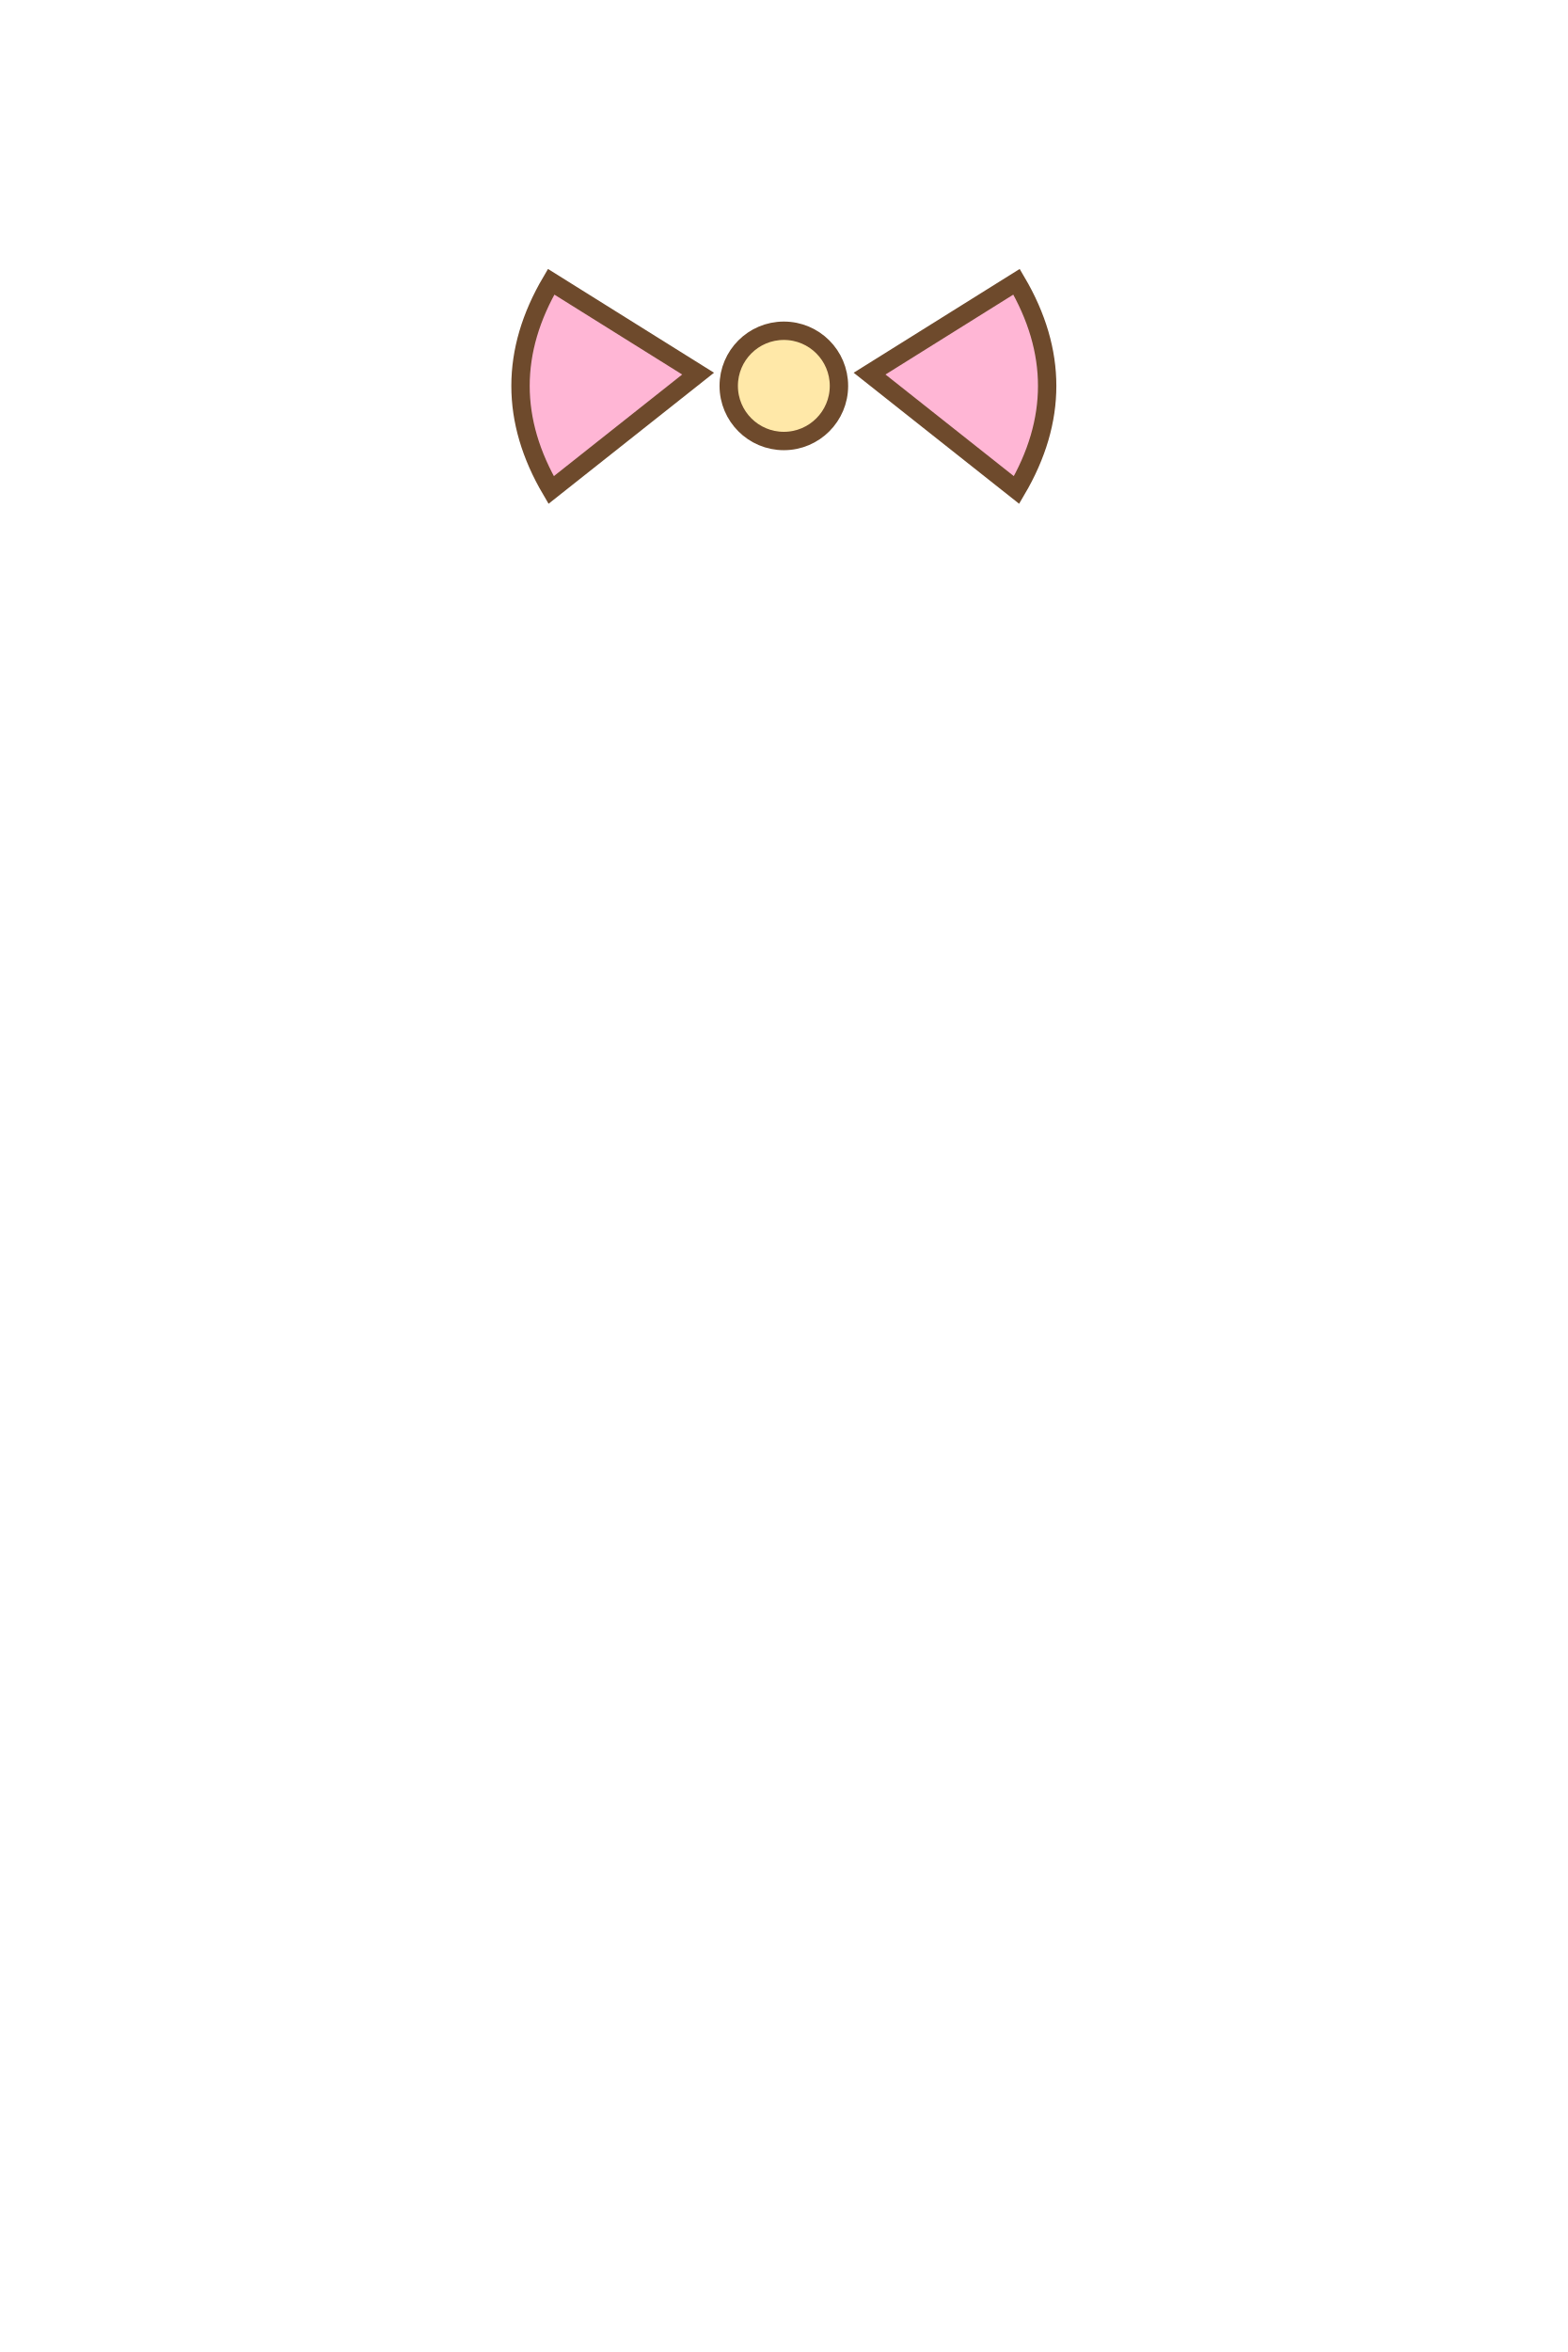
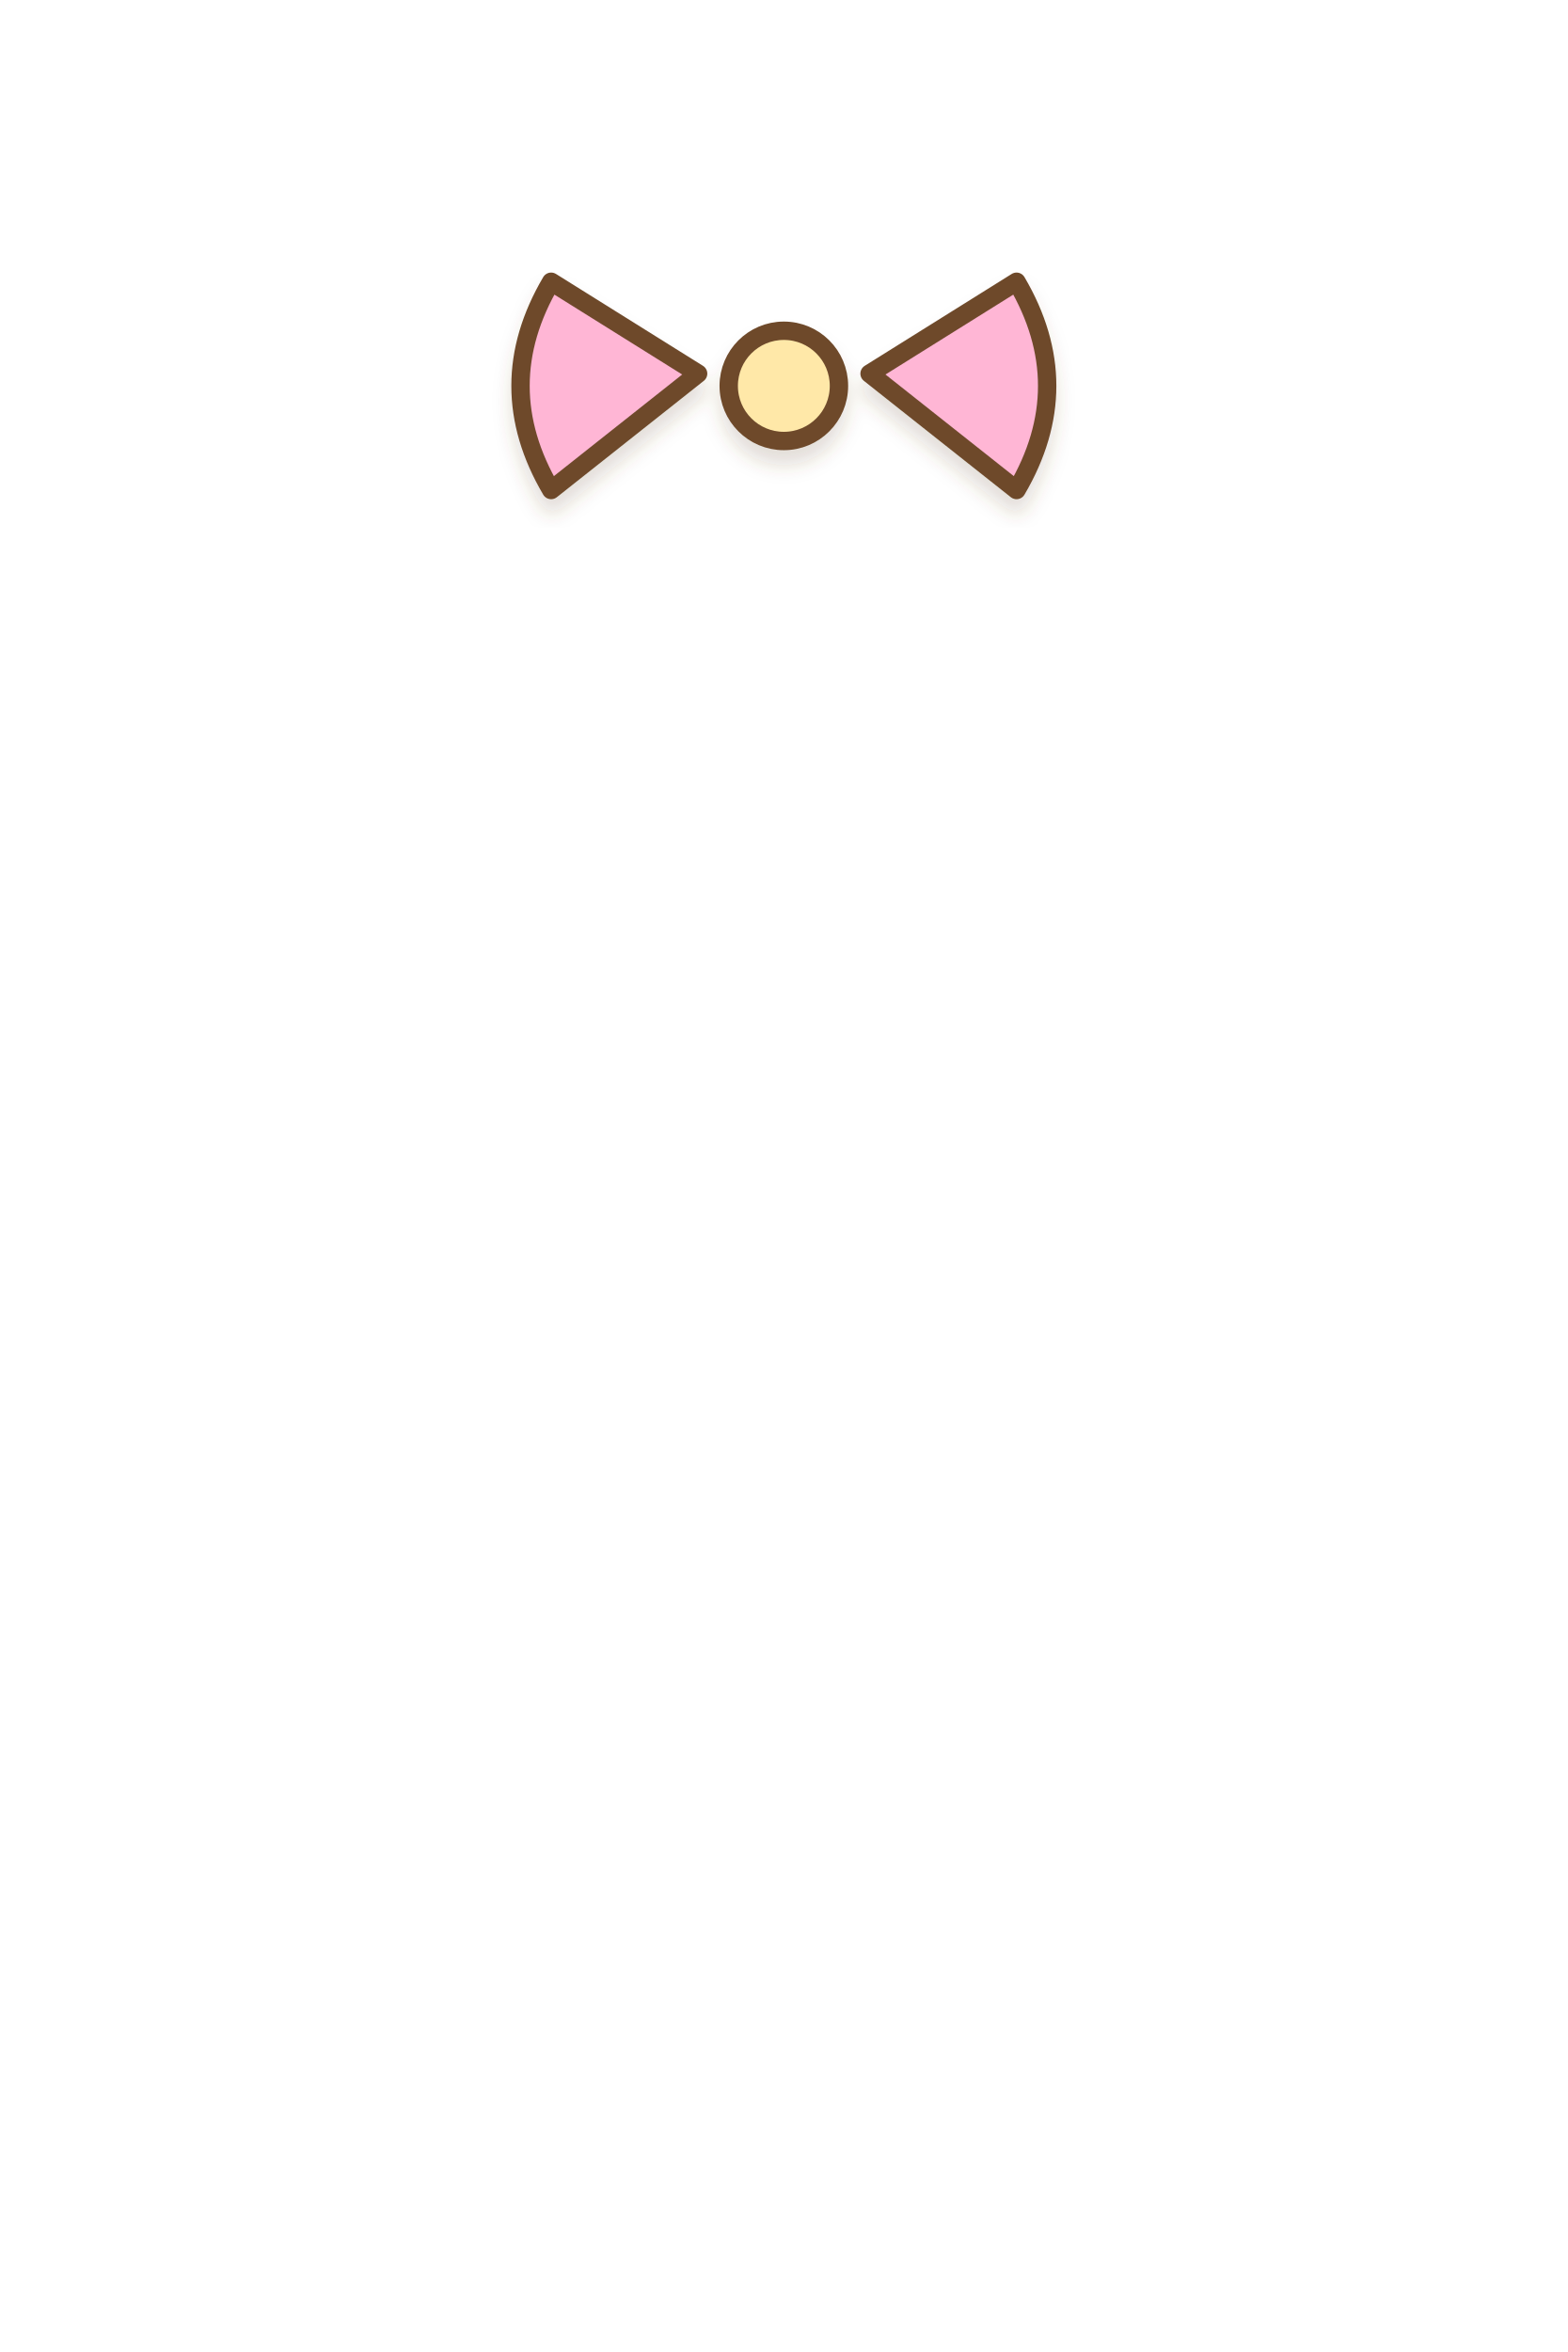
<svg xmlns="http://www.w3.org/2000/svg" width="512" height="768" viewBox="0 0 512 768">
-   <path d="M228 122 L180 92 Q160 126 180 160 Z" fill="#FFB6D5" stroke="#6E4A2C" stroke-width="6" />
-   <path d="M284 122 L332 92 Q352 126 332 160 Z" fill="#FFB6D5" stroke="#6E4A2C" stroke-width="6" />
-   <circle cx="256" cy="126" r="18" fill="#FFE8A8" stroke="#6E4A2C" stroke-width="6" />
+   <defs>
+     <filter id="soft-shadow" x="-18%" y="-18%" width="136%" height="136%">
+       <feDropShadow dx="0" dy="5" stdDeviation="3" flood-color="#6E4A2C" flood-opacity="0.18" />
+     </filter>
+   </defs>
+   <g filter="url(#soft-shadow)" stroke-linecap="round" stroke-linejoin="round">
+     <path d="M228 122 L180 92 Q160 126 180 160 Z" fill="#FFB6D5" stroke="#6E4A2C" stroke-width="6" />
+     <path d="M284 122 L332 92 Q352 126 332 160 Z" fill="#FFB6D5" stroke="#6E4A2C" stroke-width="6" />
+     <circle cx="256" cy="126" r="18" fill="#FFE8A8" stroke="#6E4A2C" stroke-width="6" />
+   </g>
</svg>
